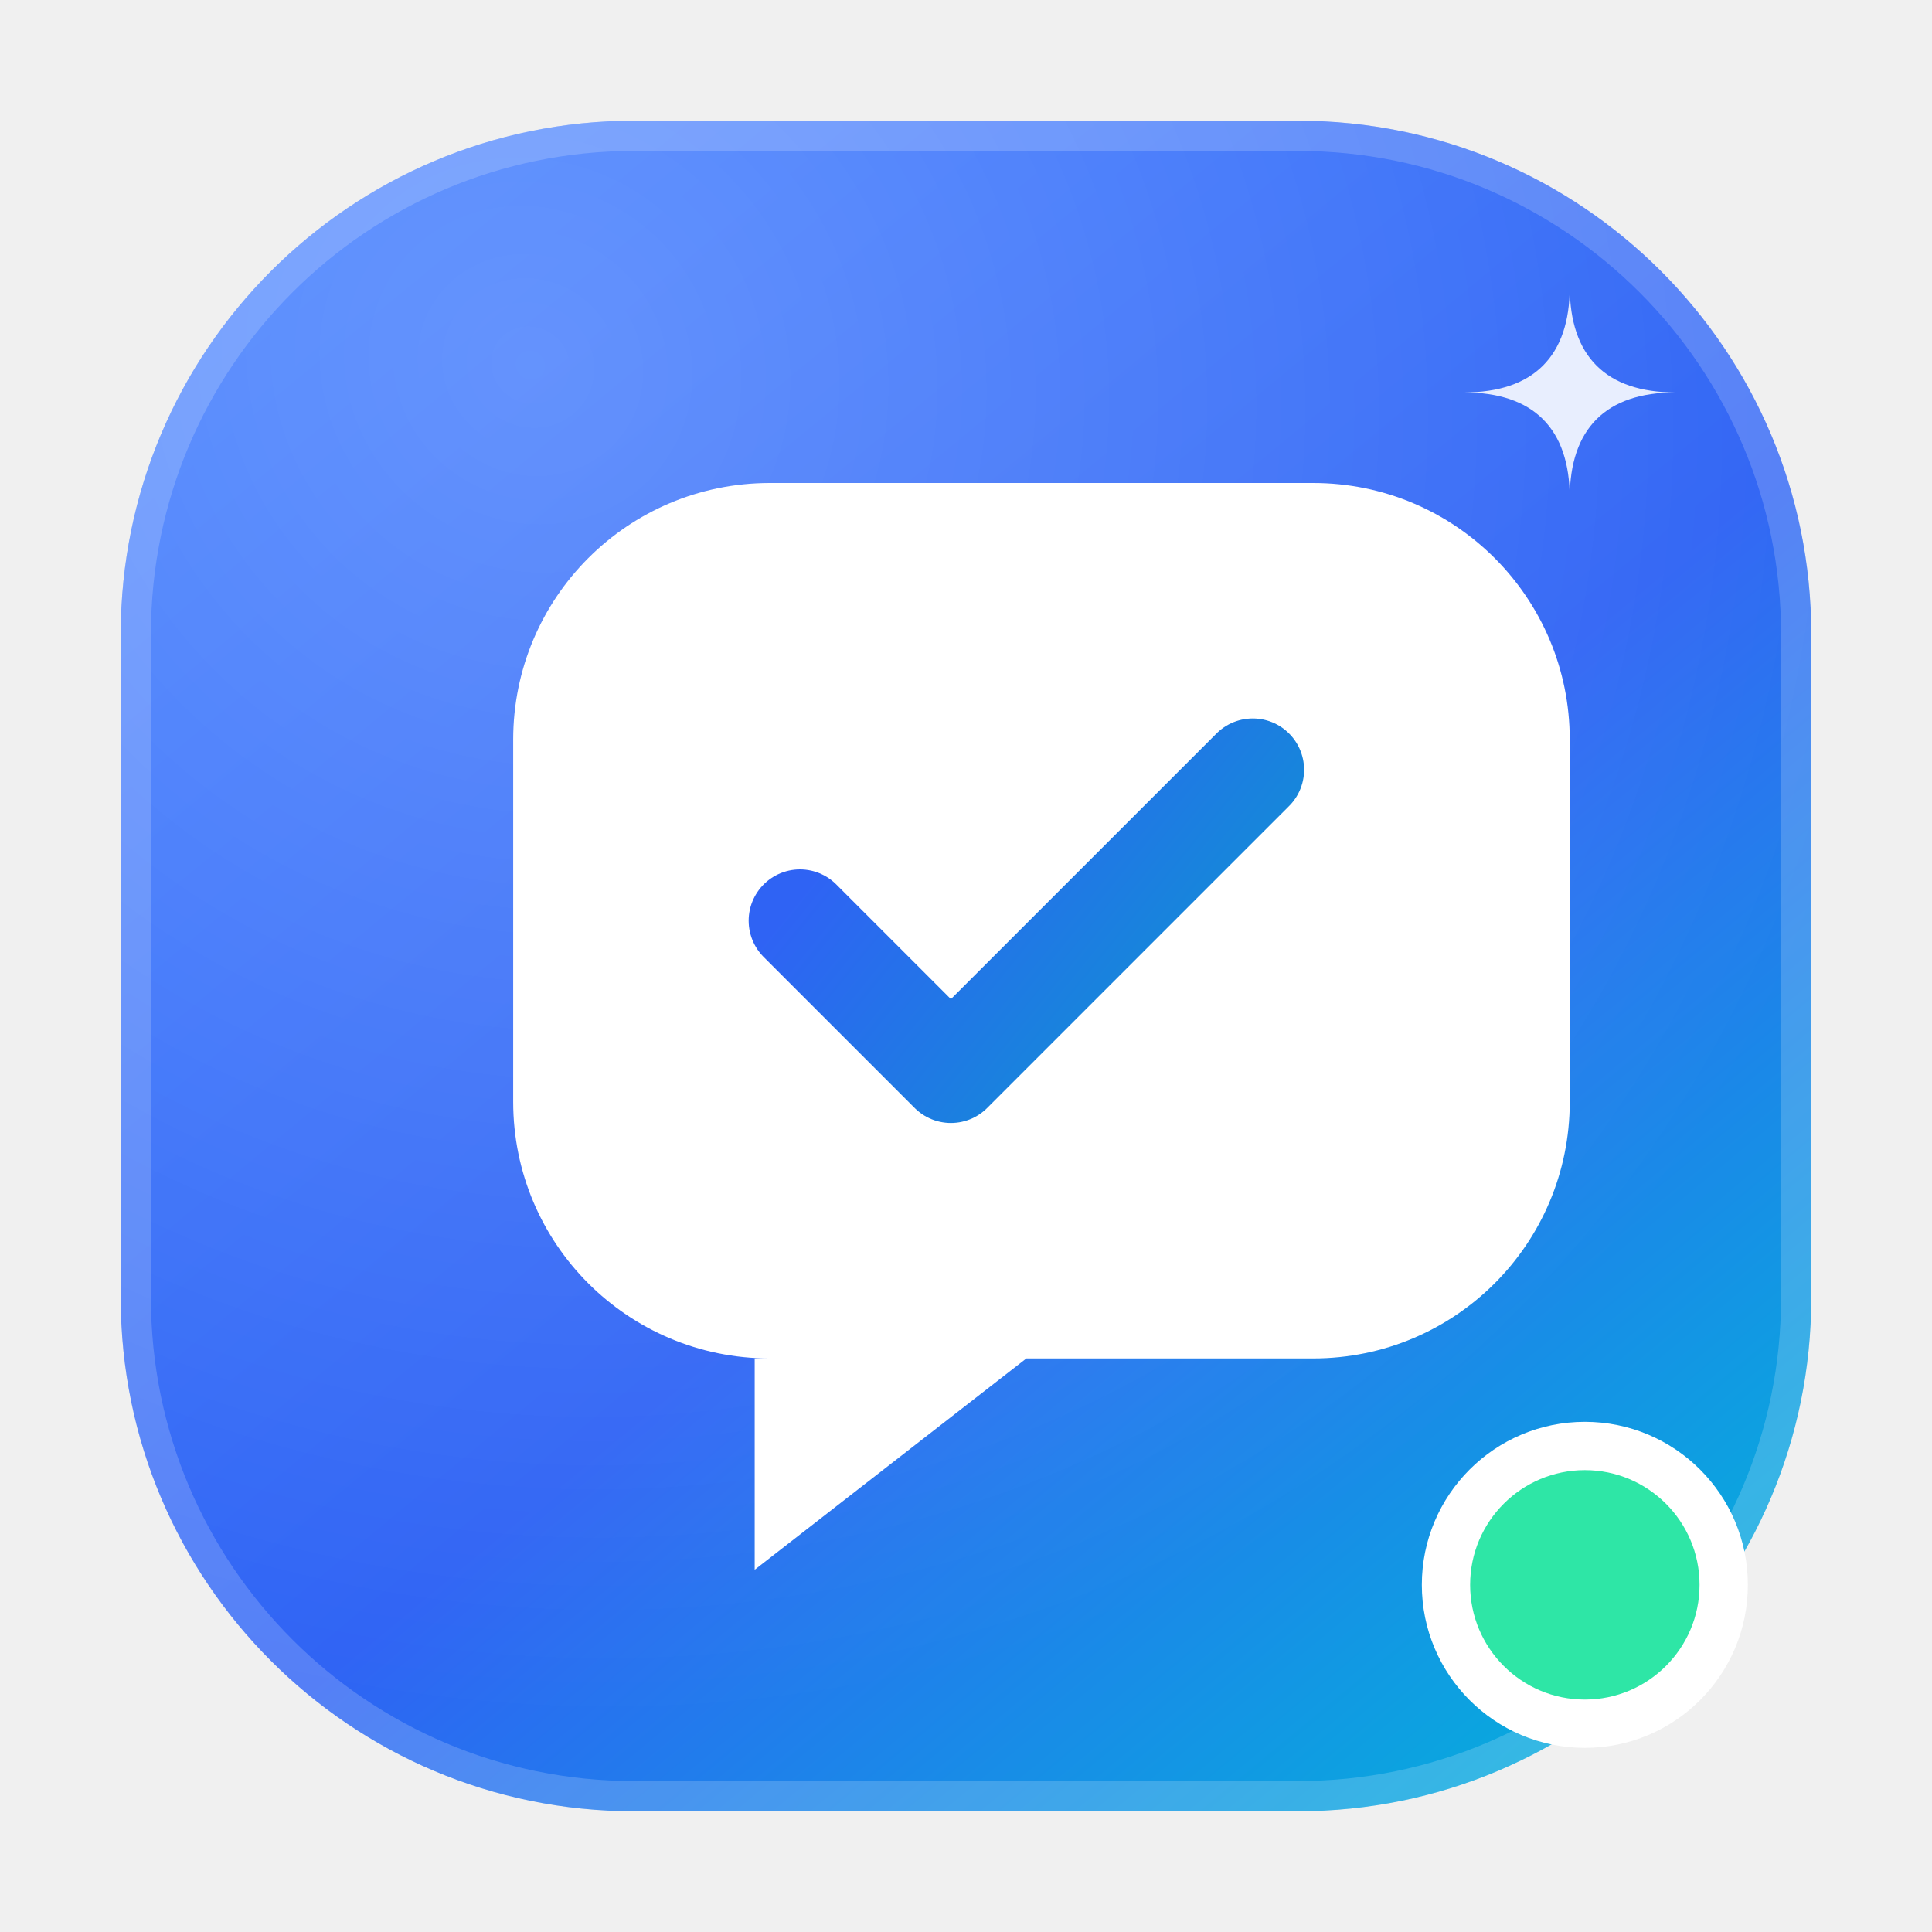
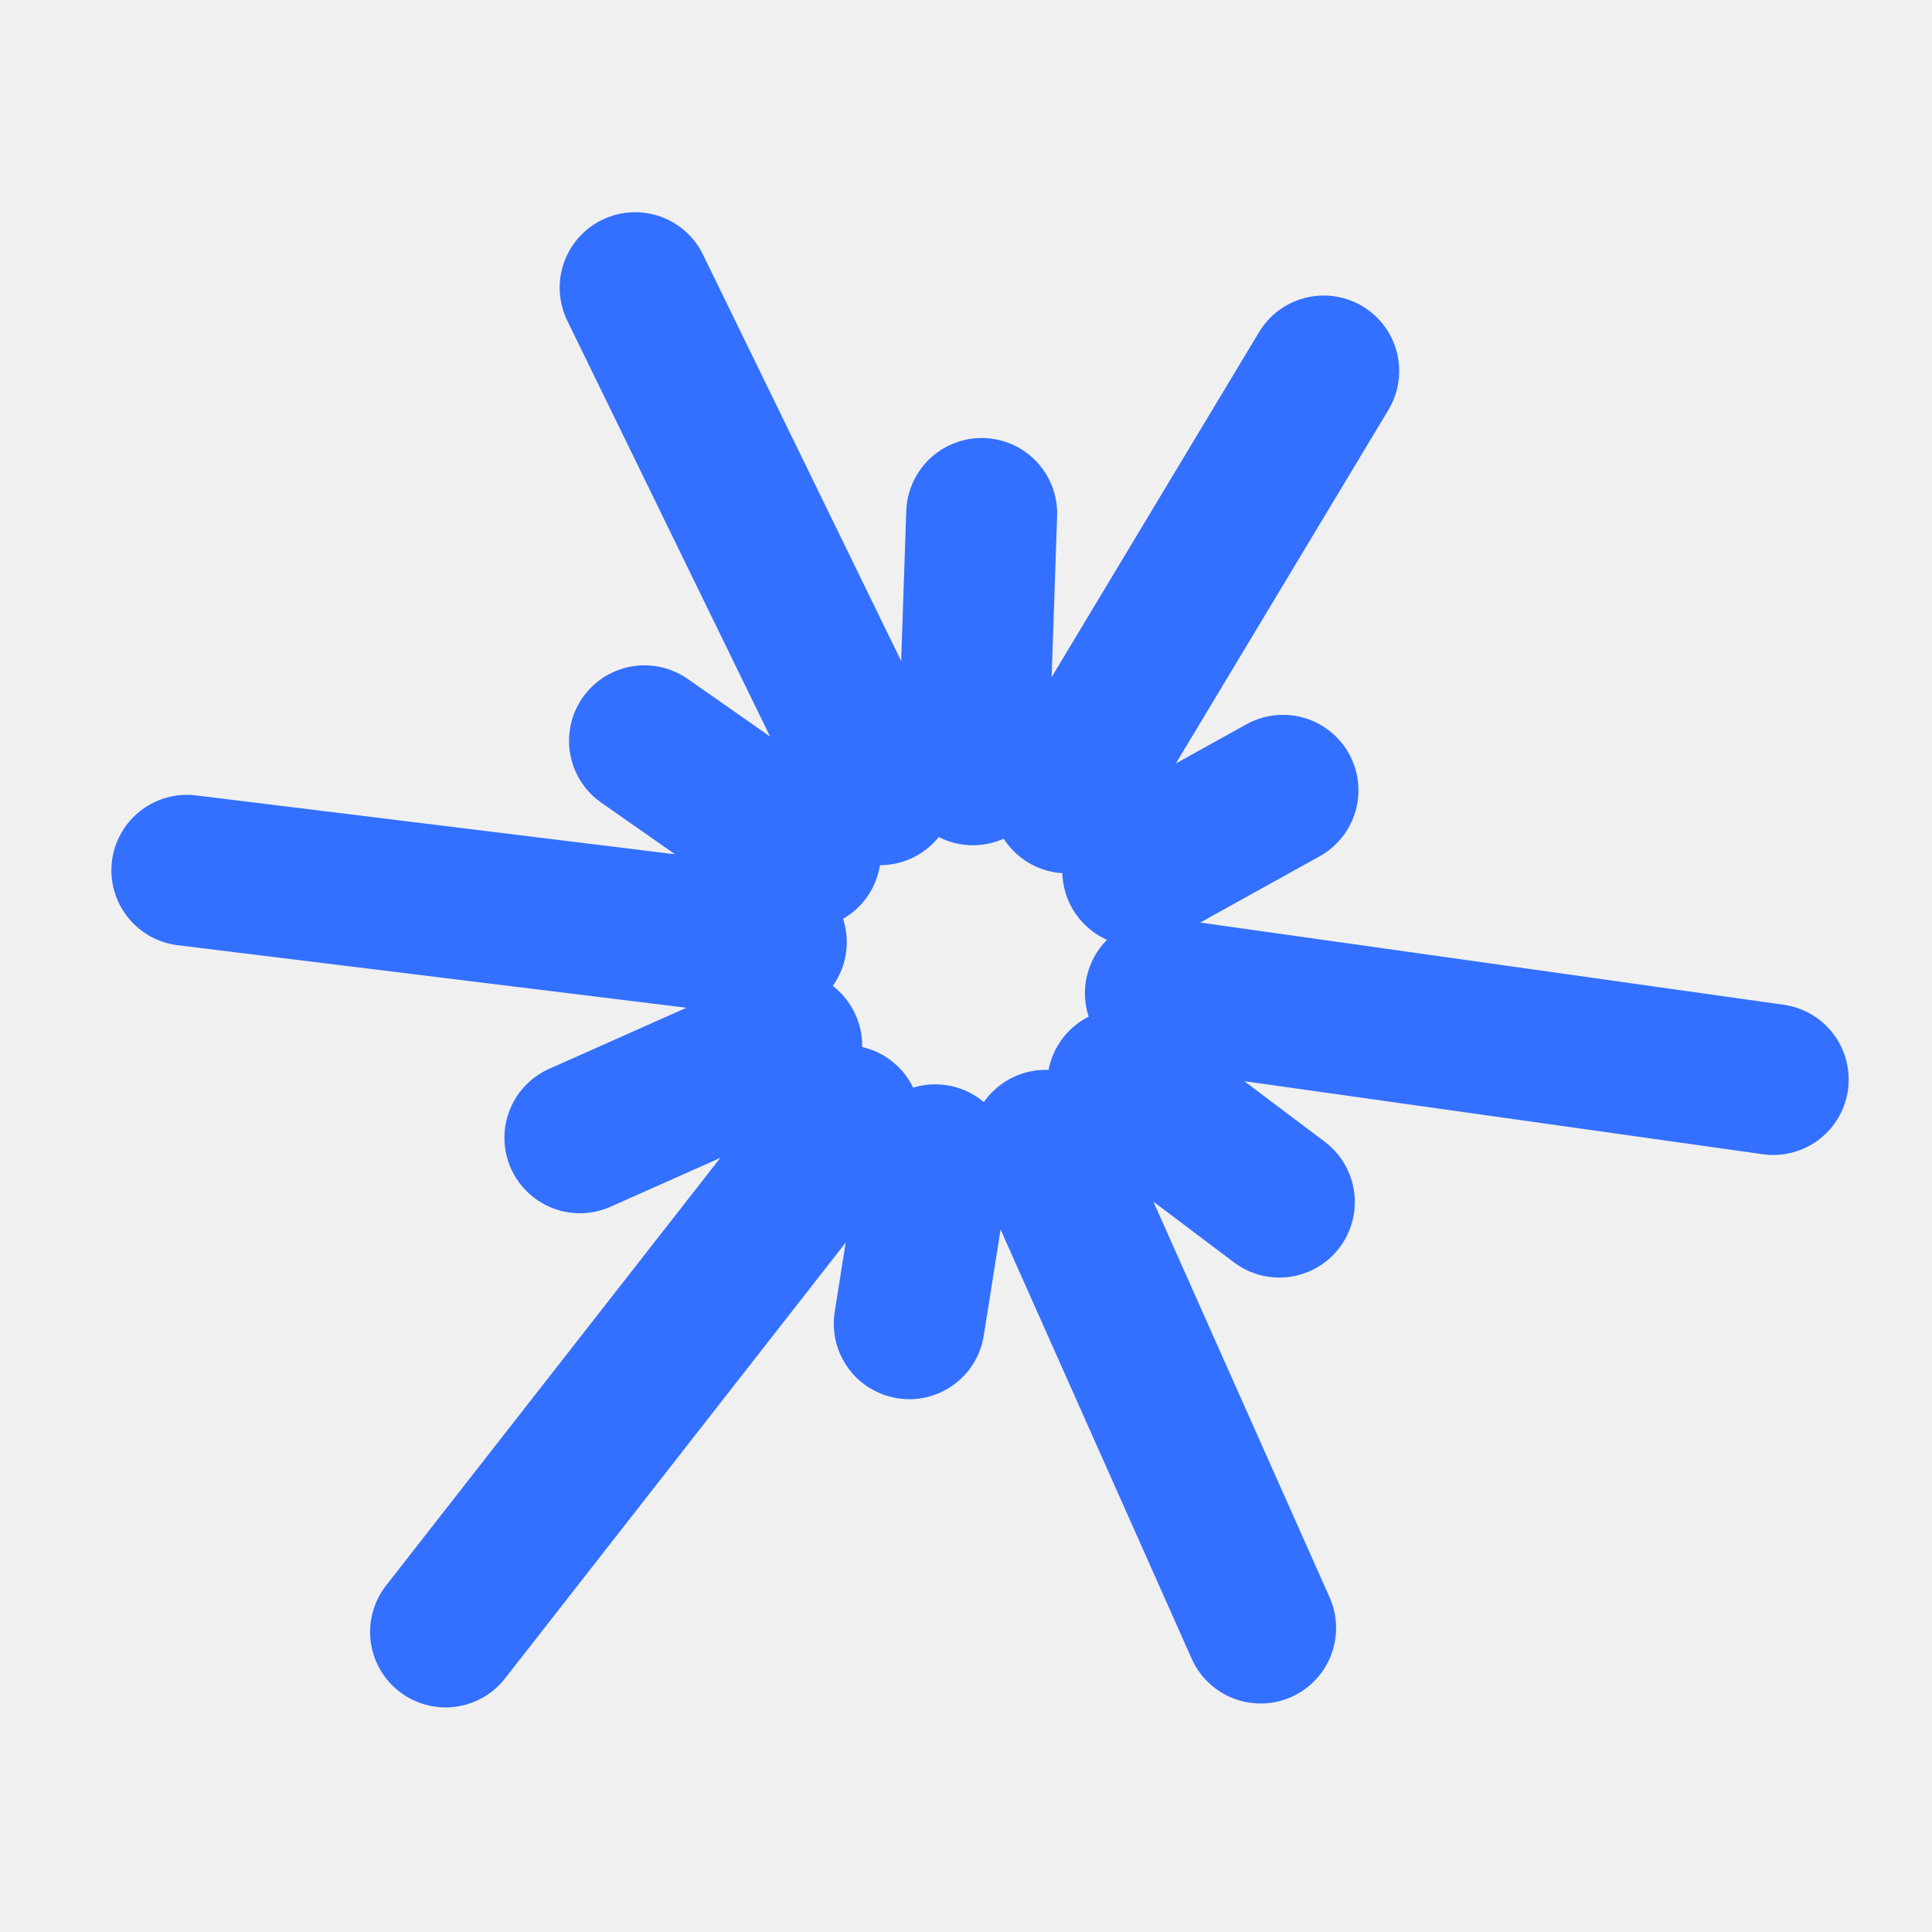
<svg xmlns="http://www.w3.org/2000/svg" width="64" height="64" viewBox="0 0 64 64" fill="none">
-   <defs>
-     <linearGradient id="bg" x1="8" y1="4" x2="56" y2="62" gradientUnits="userSpaceOnUse">
-       <stop stop-color="#3D7BFF" />
-       <stop offset="0.55" stop-color="#2F63F4" />
-       <stop offset="1" stop-color="#00B8D9" />
-     </linearGradient>
-     <linearGradient id="check" x1="27" y1="29" x2="43" y2="42" gradientUnits="userSpaceOnUse">
-       <stop stop-color="#2F63F4" />
-       <stop offset="1" stop-color="#00A6C4" />
-     </linearGradient>
-     <radialGradient id="glow" cx="0" cy="0" r="1" gradientTransform="translate(18 12) rotate(48) scale(46 44)" gradientUnits="userSpaceOnUse">
-       <stop stop-color="#FFFFFF" stop-opacity="0.22" />
-       <stop offset="1" stop-color="#FFFFFF" stop-opacity="0" />
-     </radialGradient>
-   </defs>
-   <rect x="4" y="4" width="56" height="56" rx="17" fill="url(#bg)" />
-   <rect x="4.5" y="4.5" width="55" height="55" rx="16.5" stroke="#FFFFFF" stroke-opacity="0.18" />
-   <rect x="4" y="4" width="56" height="56" rx="17" fill="url(#glow)" />
-   <path d="M17 24.5C17 19.8 20.8 16 25.5 16H43.5C48.2 16 52 19.8 52 24.5V36.5C52 41.2 48.2 45 43.5 45H34L25 52V45H25.5C20.8 45 17 41.2 17 36.5V24.5Z" fill="#FFFFFF" />
-   <path d="M26.5 30.5L31.5 35.5L41.5 25.5" stroke="url(#check)" stroke-width="3.4" stroke-linecap="round" stroke-linejoin="round" />
-   <path d="M52 9.5C52 11.8 50.8 13 48.5 13C50.8 13 52 14.2 52 16.5C52 14.2 53.2 13 55.5 13C53.2 13 52 11.8 52 9.5Z" fill="#FFFFFF" fill-opacity="0.88" />
-   <circle cx="52.5" cy="52.5" r="4.6" fill="#2EE6A6" stroke="#FFFFFF" stroke-width="1.6" />
+   <g stroke="#3370FF" stroke-width="5" stroke-linecap="round">
+     <line x1="38.44" y1="32.90" x2="58.74" y2="35.76" />
+     <line x1="37.19" y1="35.91" x2="42.38" y2="39.82" />
+     <line x1="34.64" y1="37.94" x2="41.76" y2="53.93" />
+     <line x1="30.98" y1="38.42" x2="30.12" y2="43.85" />
+     <line x1="28.00" y1="37.12" x2="14.76" y2="54.06" />
+     <line x1="26.06" y1="34.64" x2="19.21" y2="37.69" />
+     <line x1="25.55" y1="31.21" x2="6.19" y2="28.83" />
+     <line x1="26.68" y1="28.27" x2="21.35" y2="24.54" />
+     <line x1="29.15" y1="26.16" x2="21.04" y2="9.53" />
+     <line x1="32.23" y1="25.50" x2="32.52" y2="17.01" />
+     <line x1="35.35" y1="26.43" x2="43.85" y2="12.29" />
+     <line x1="37.69" y1="28.85" x2="42.50" y2="26.18" />
+   </g>
</svg>
